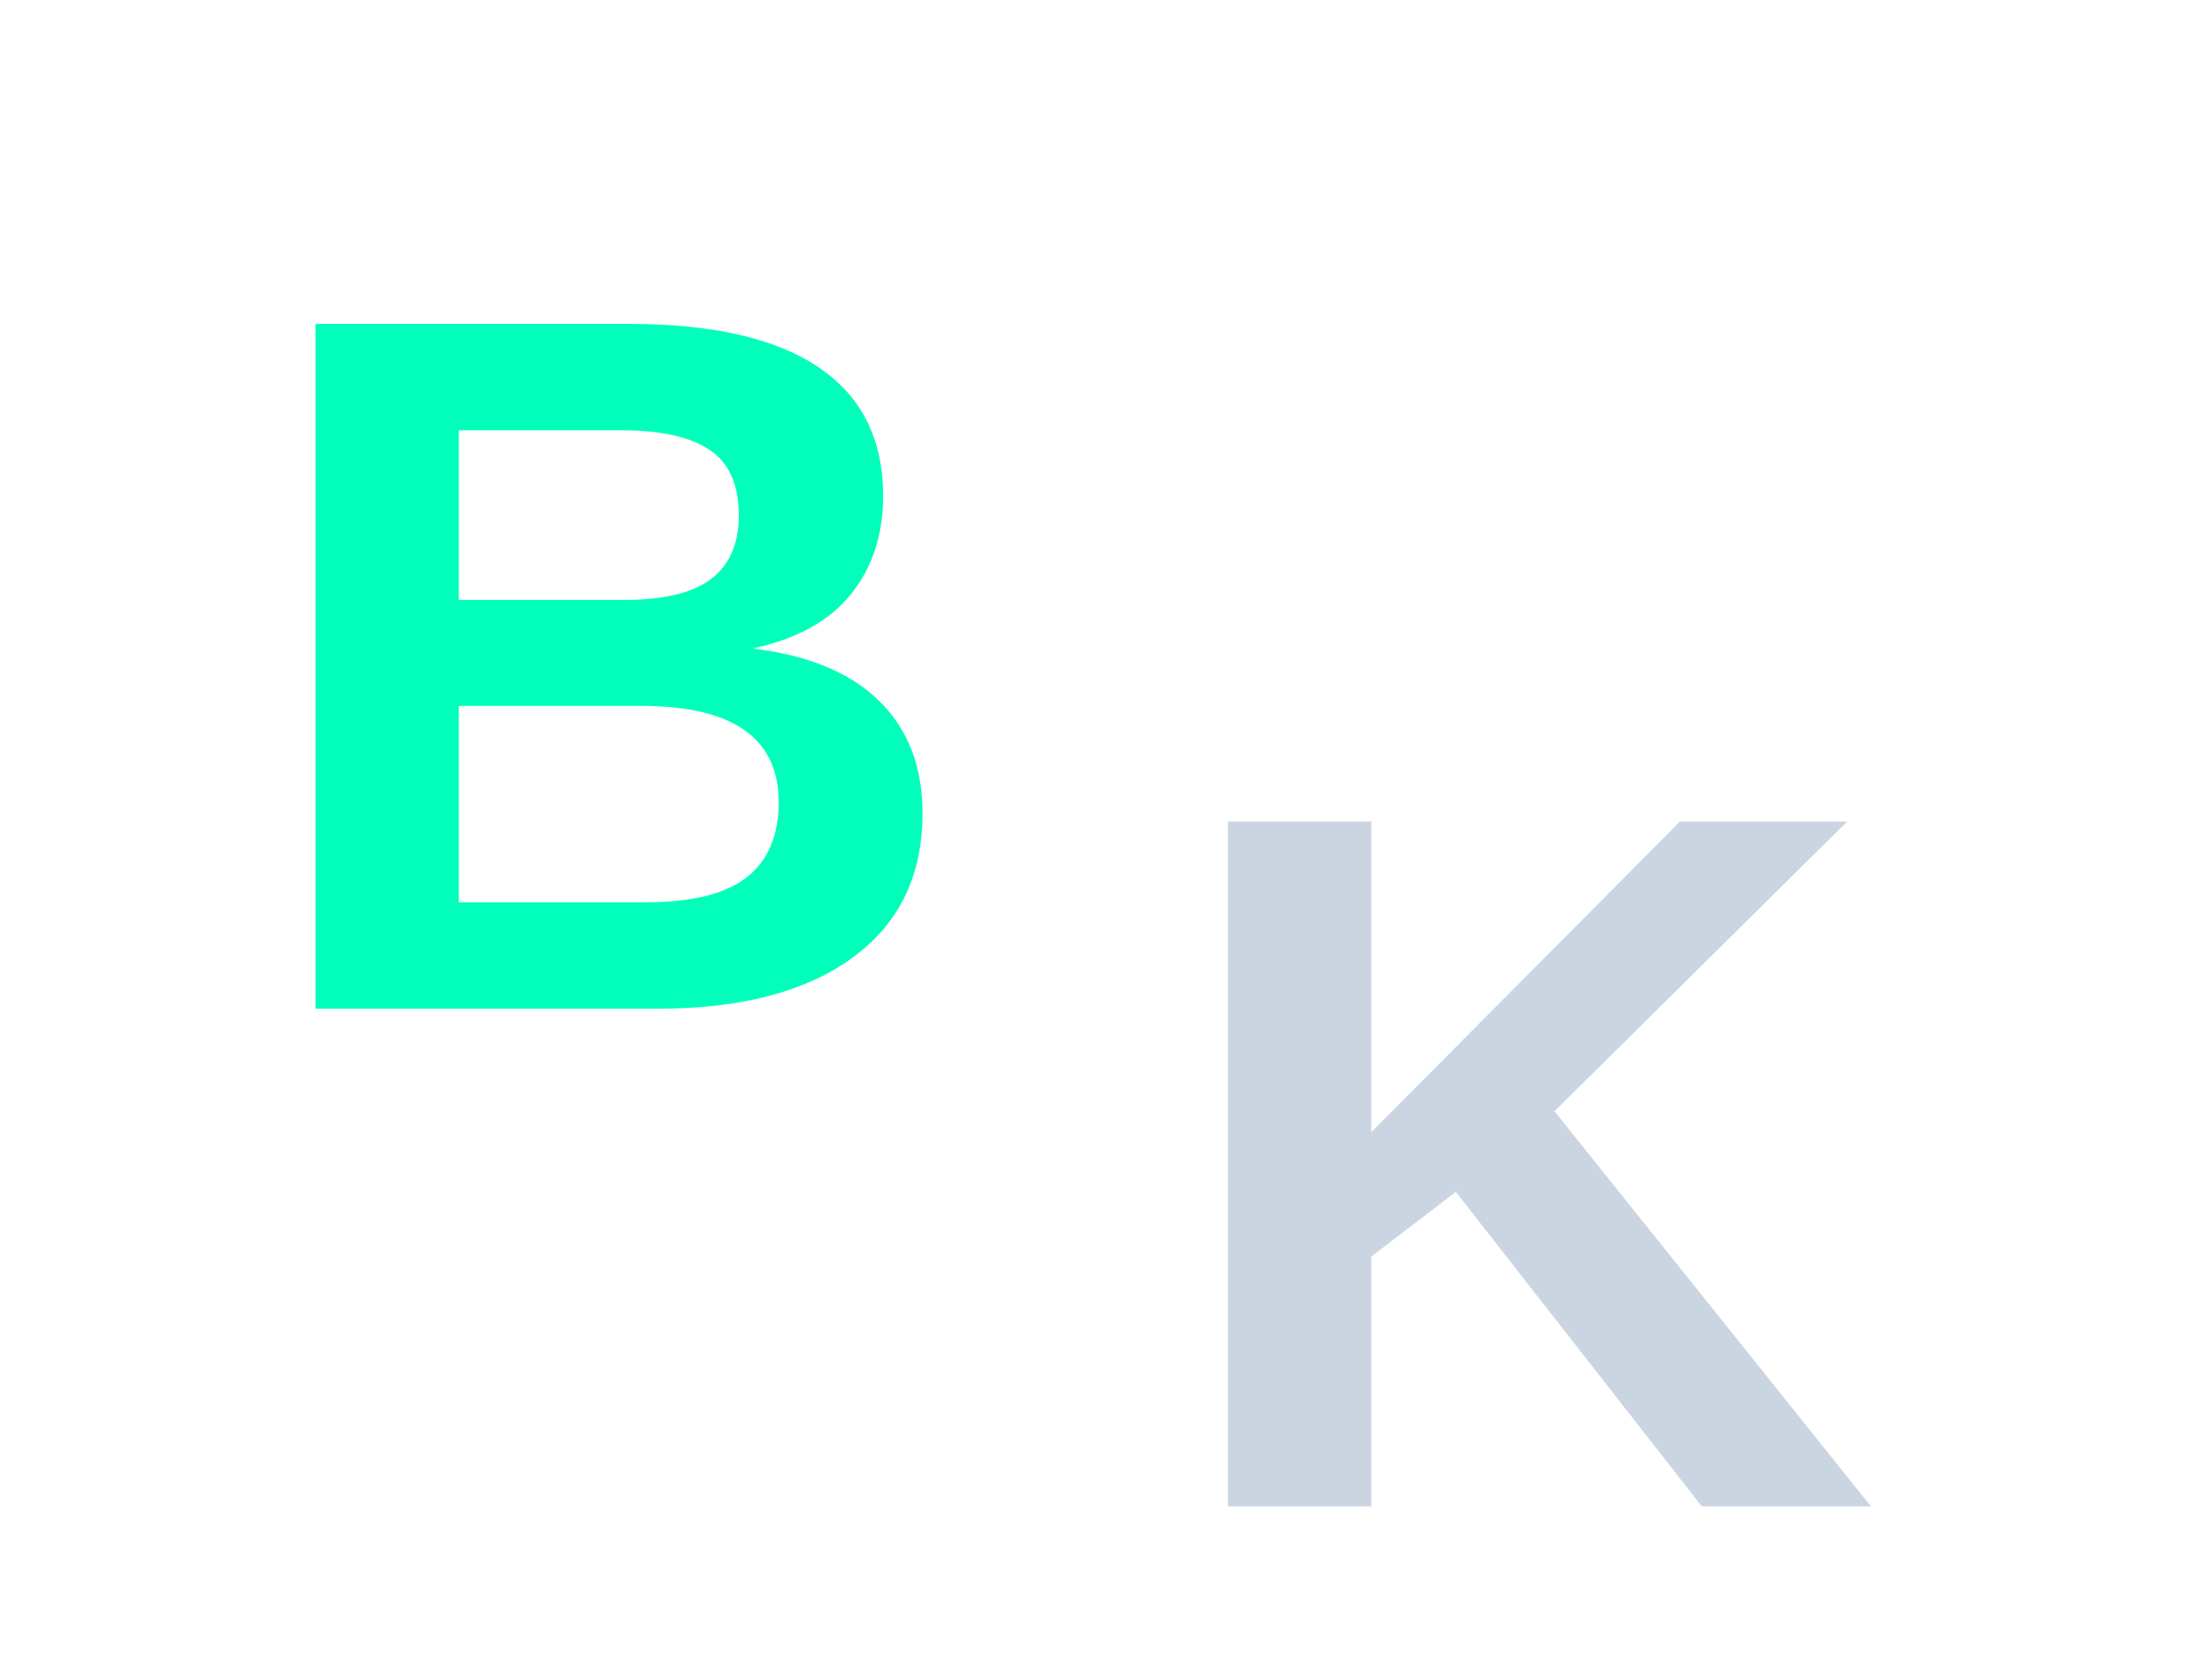
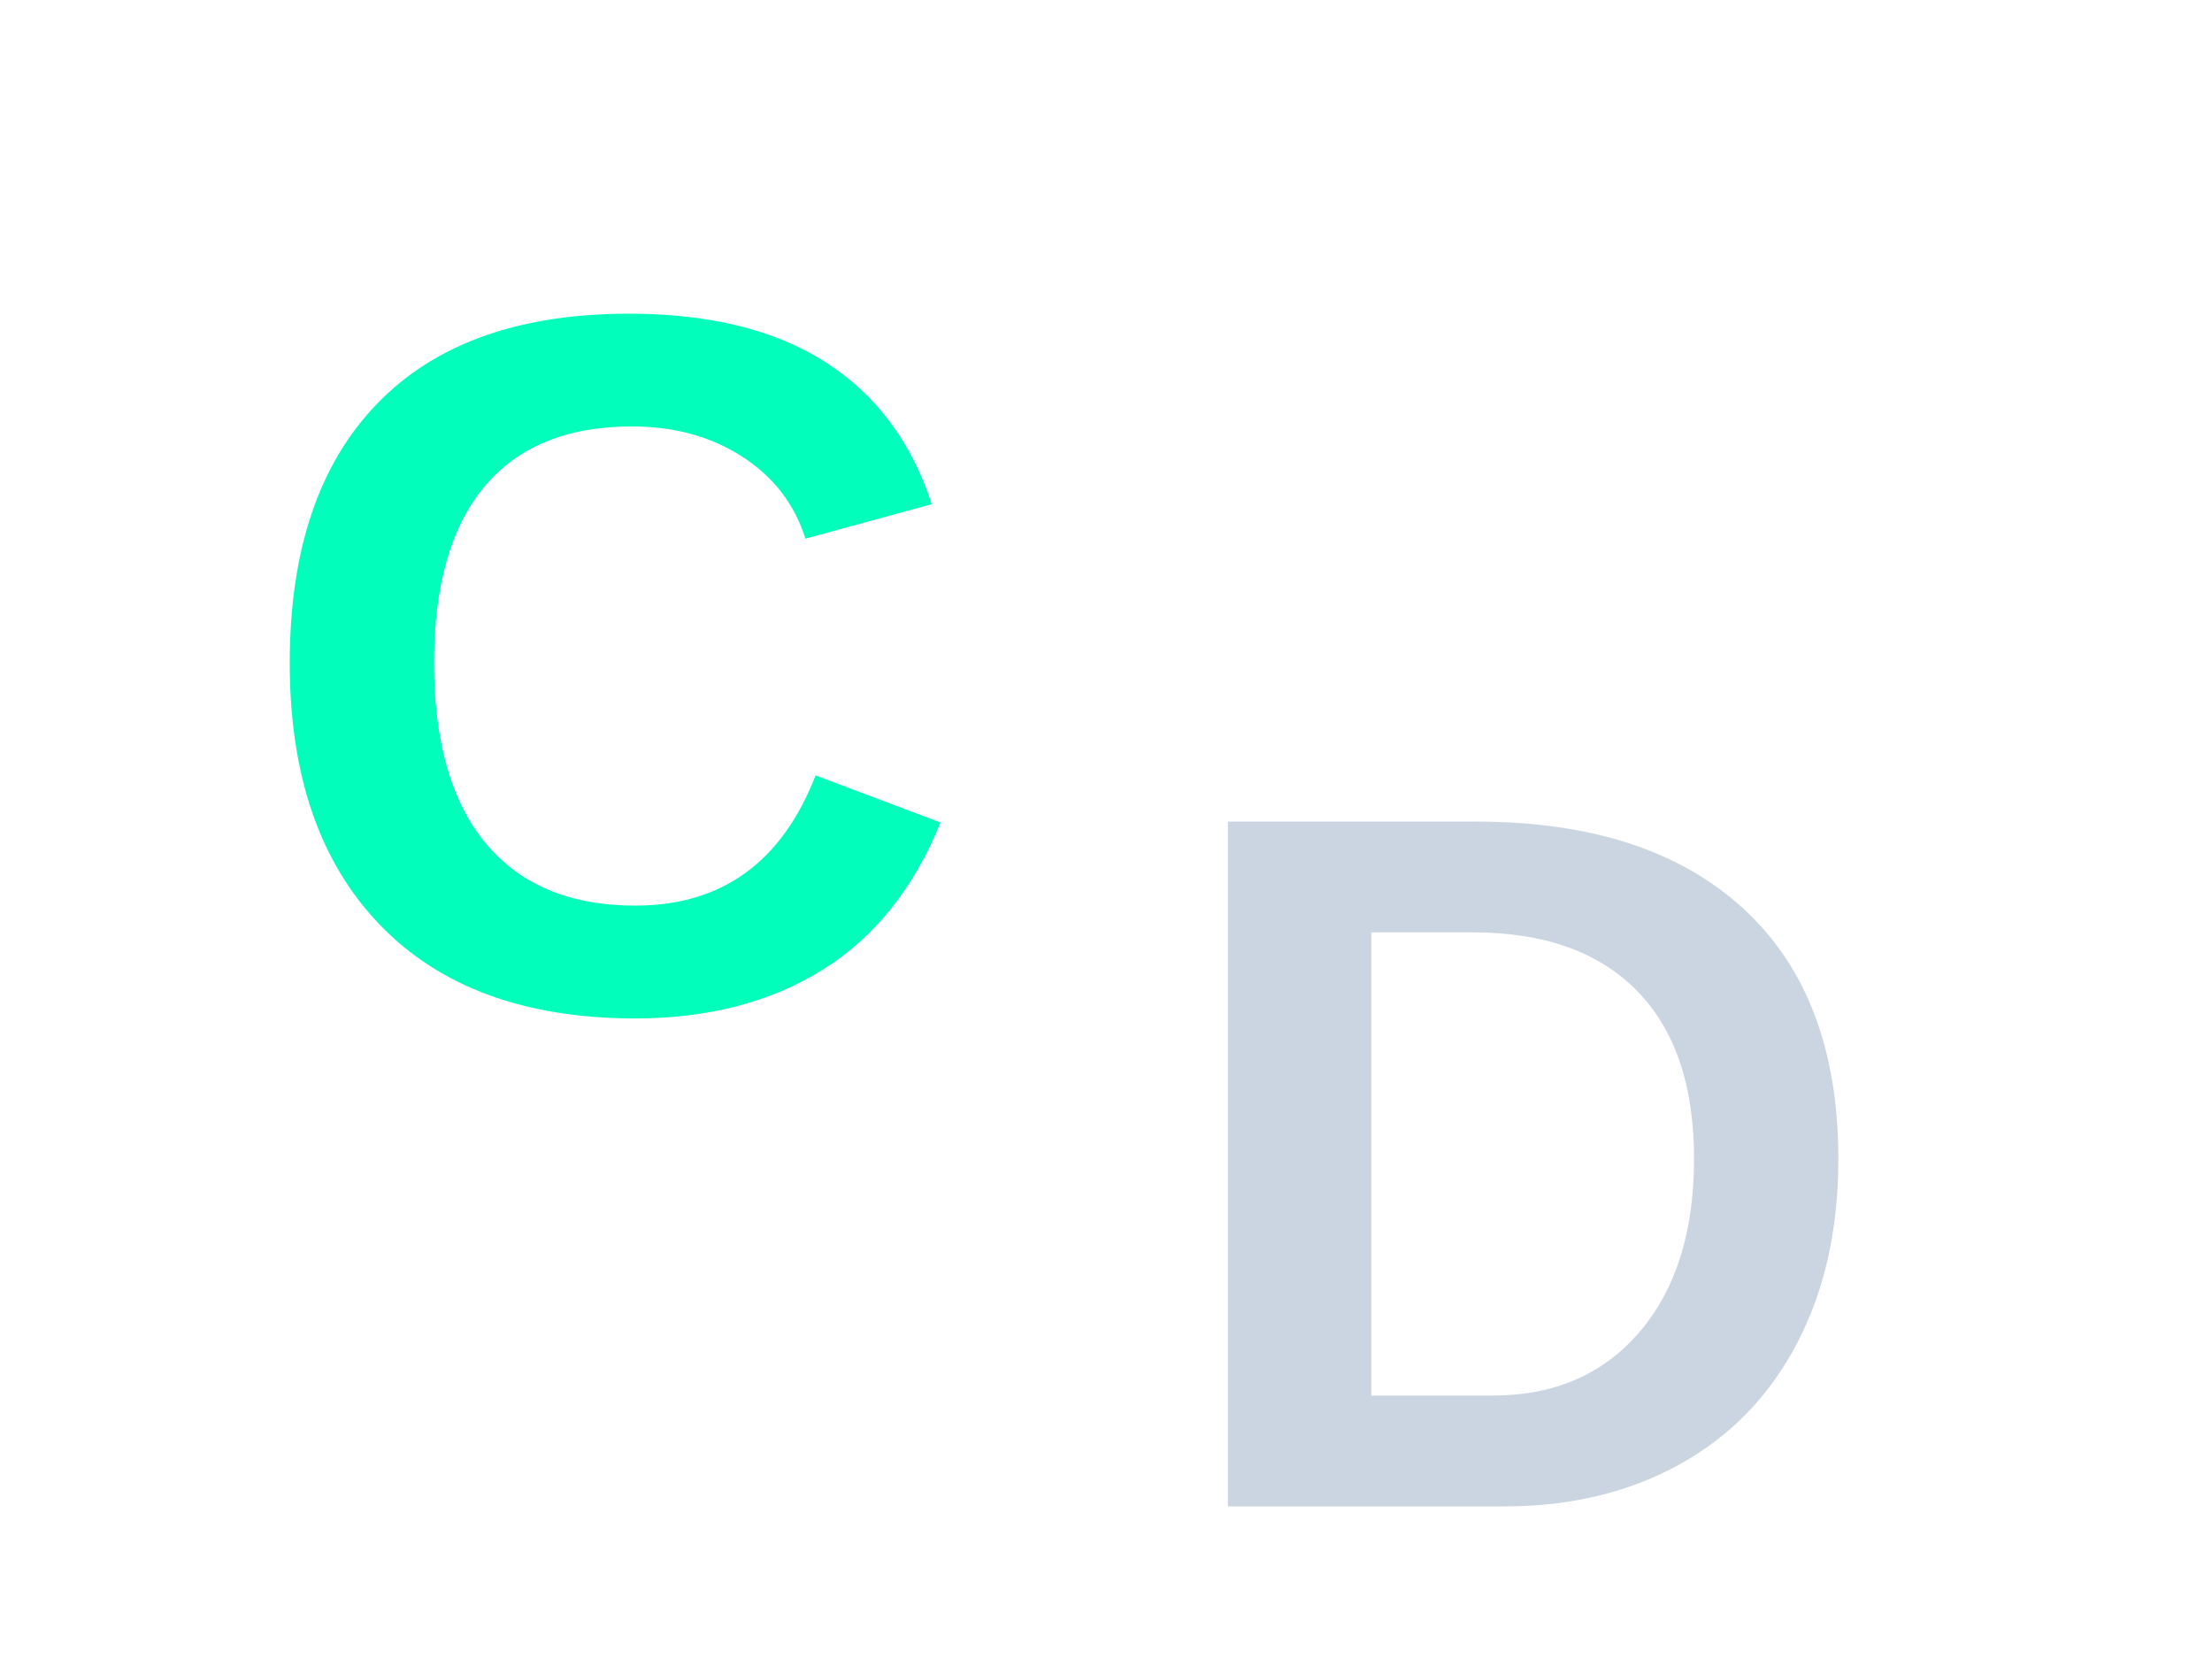
<svg xmlns="http://www.w3.org/2000/svg" width="400" height="300" viewBox="0 0 500 500">
  <rect width="500" height="500" fill="none" />
  <text x="20%" y="40%" font-size="300" fill="#01ffbb" font-family="Arial, sans-serif" font-weight="bold" text-anchor="middle" dominant-baseline="central">
-     B
+     C
  </text>
  <text x="75%" y="70%" font-size="300" fill="#cbd5e1" font-family="Arial, sans-serif" font-weight="bold" text-anchor="middle" dominant-baseline="central">
-     K
+     D
  </text>
</svg>
